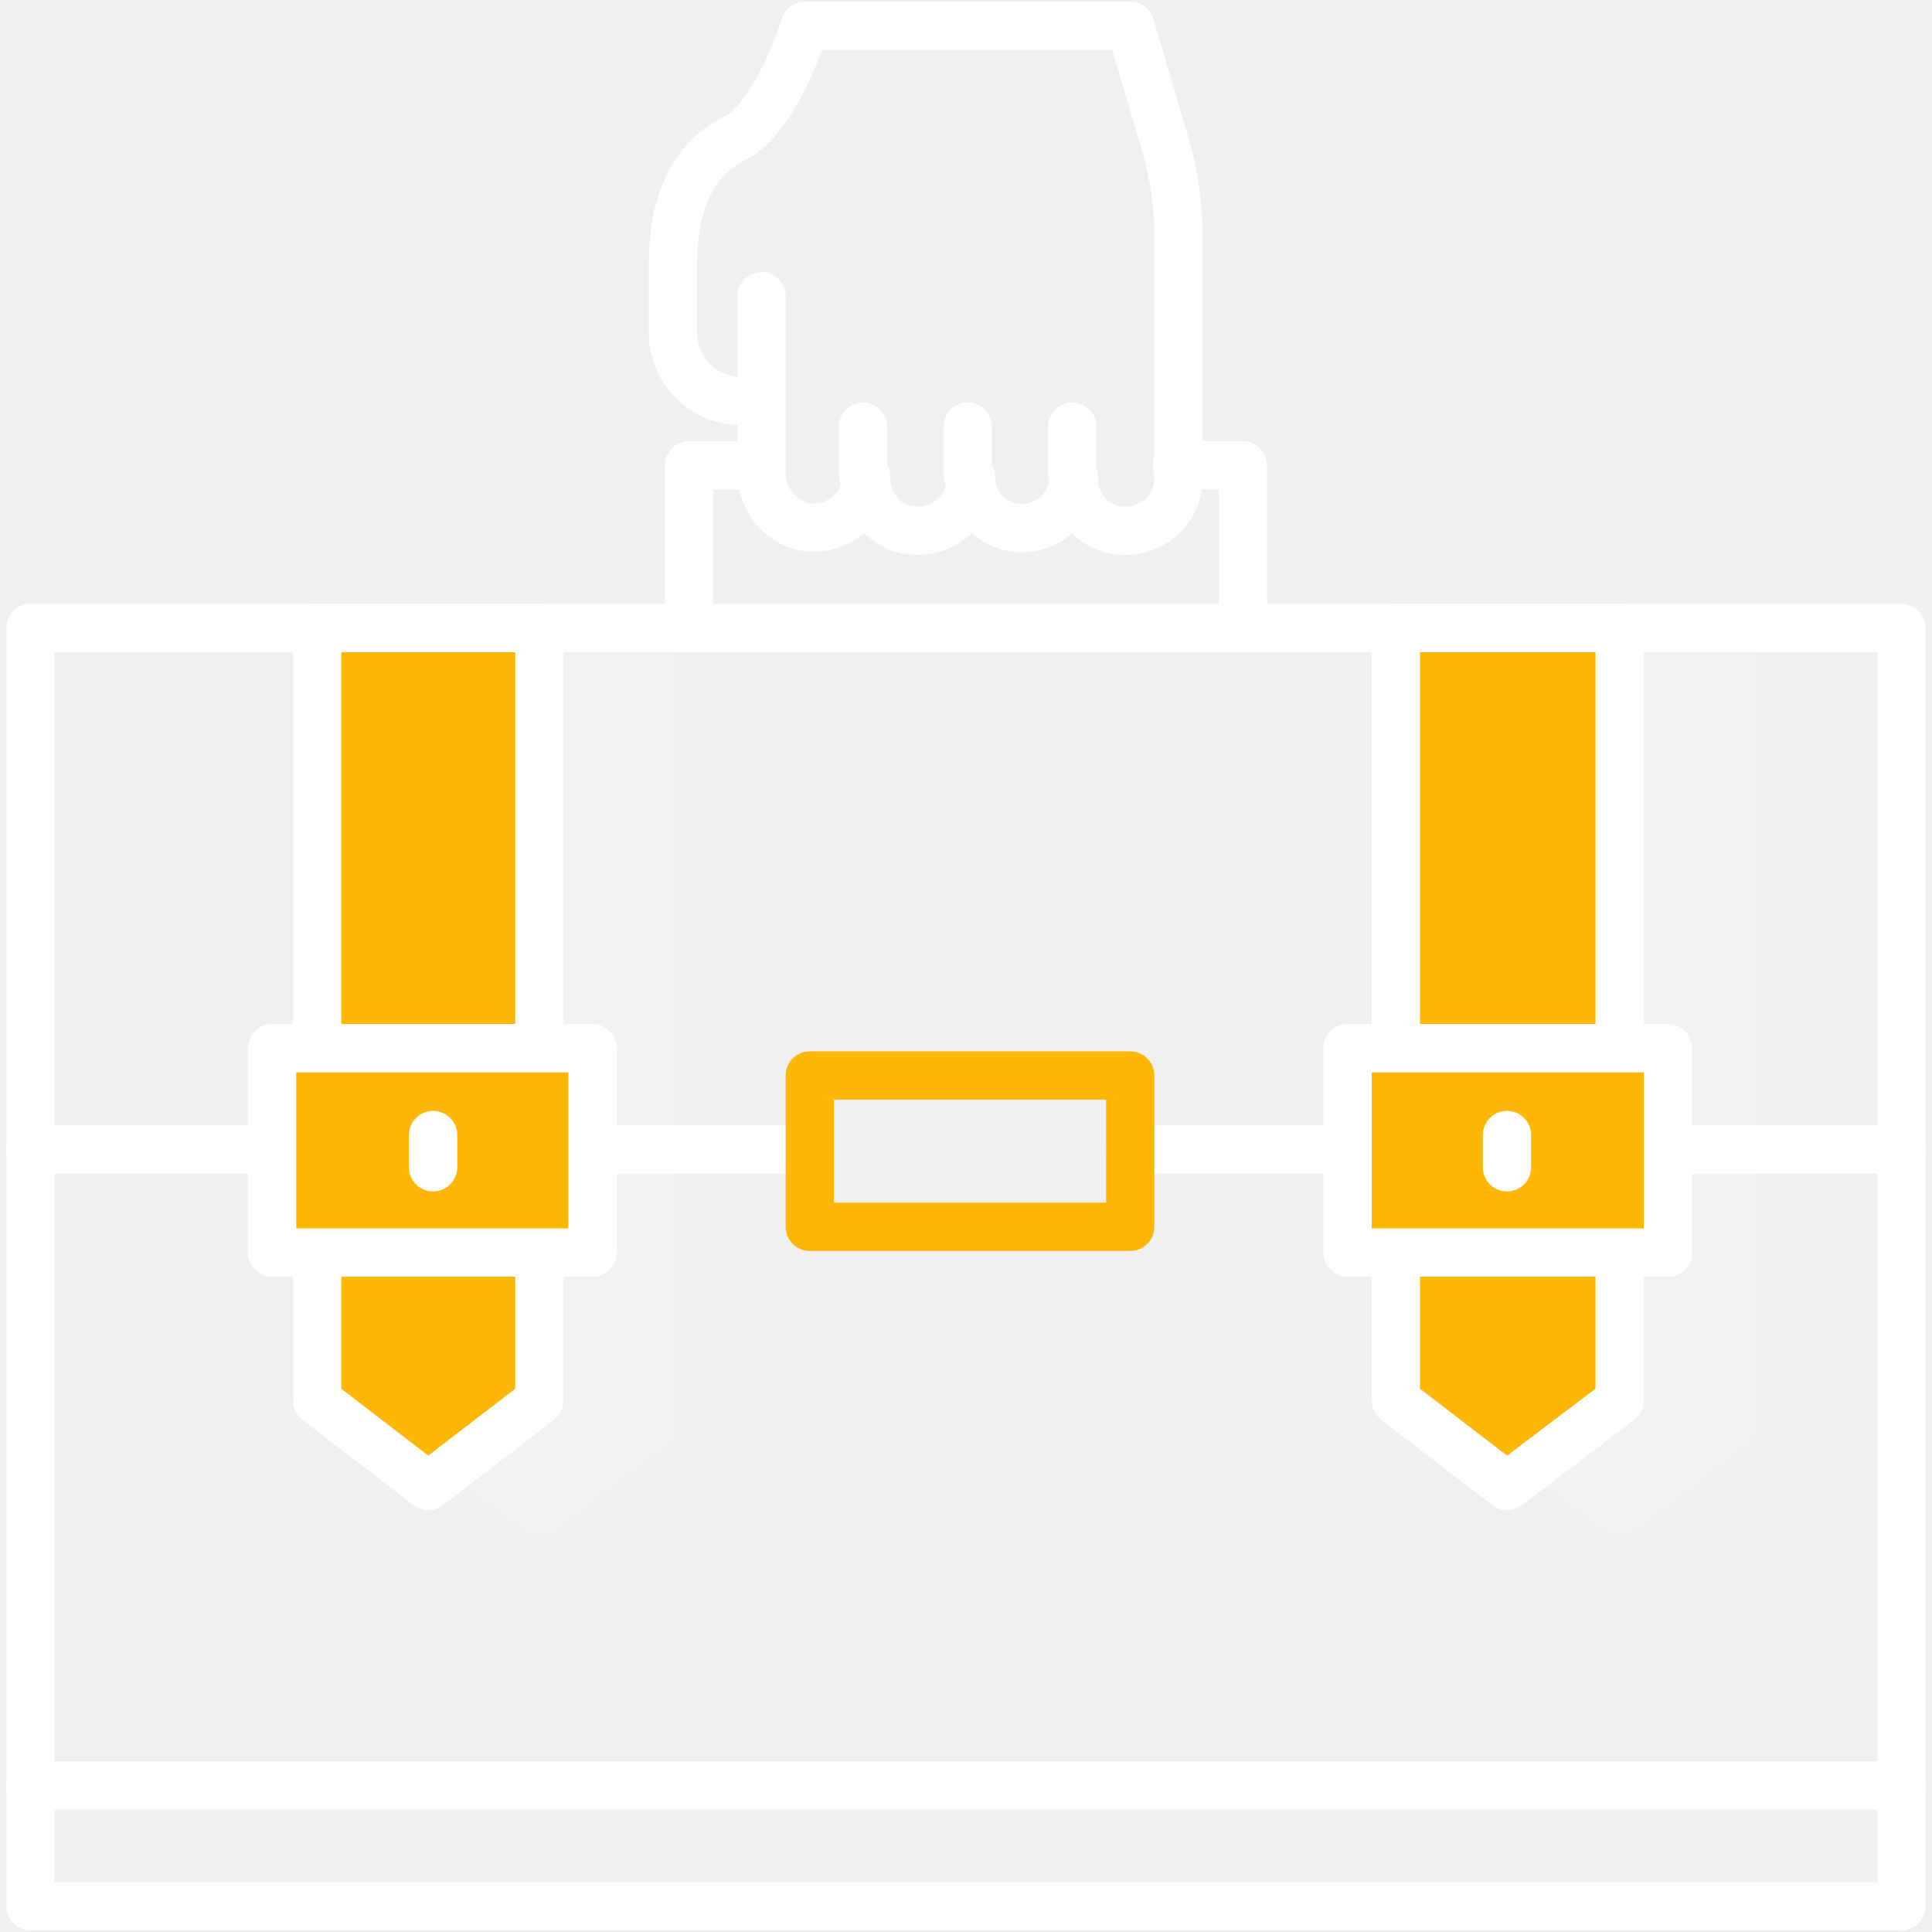
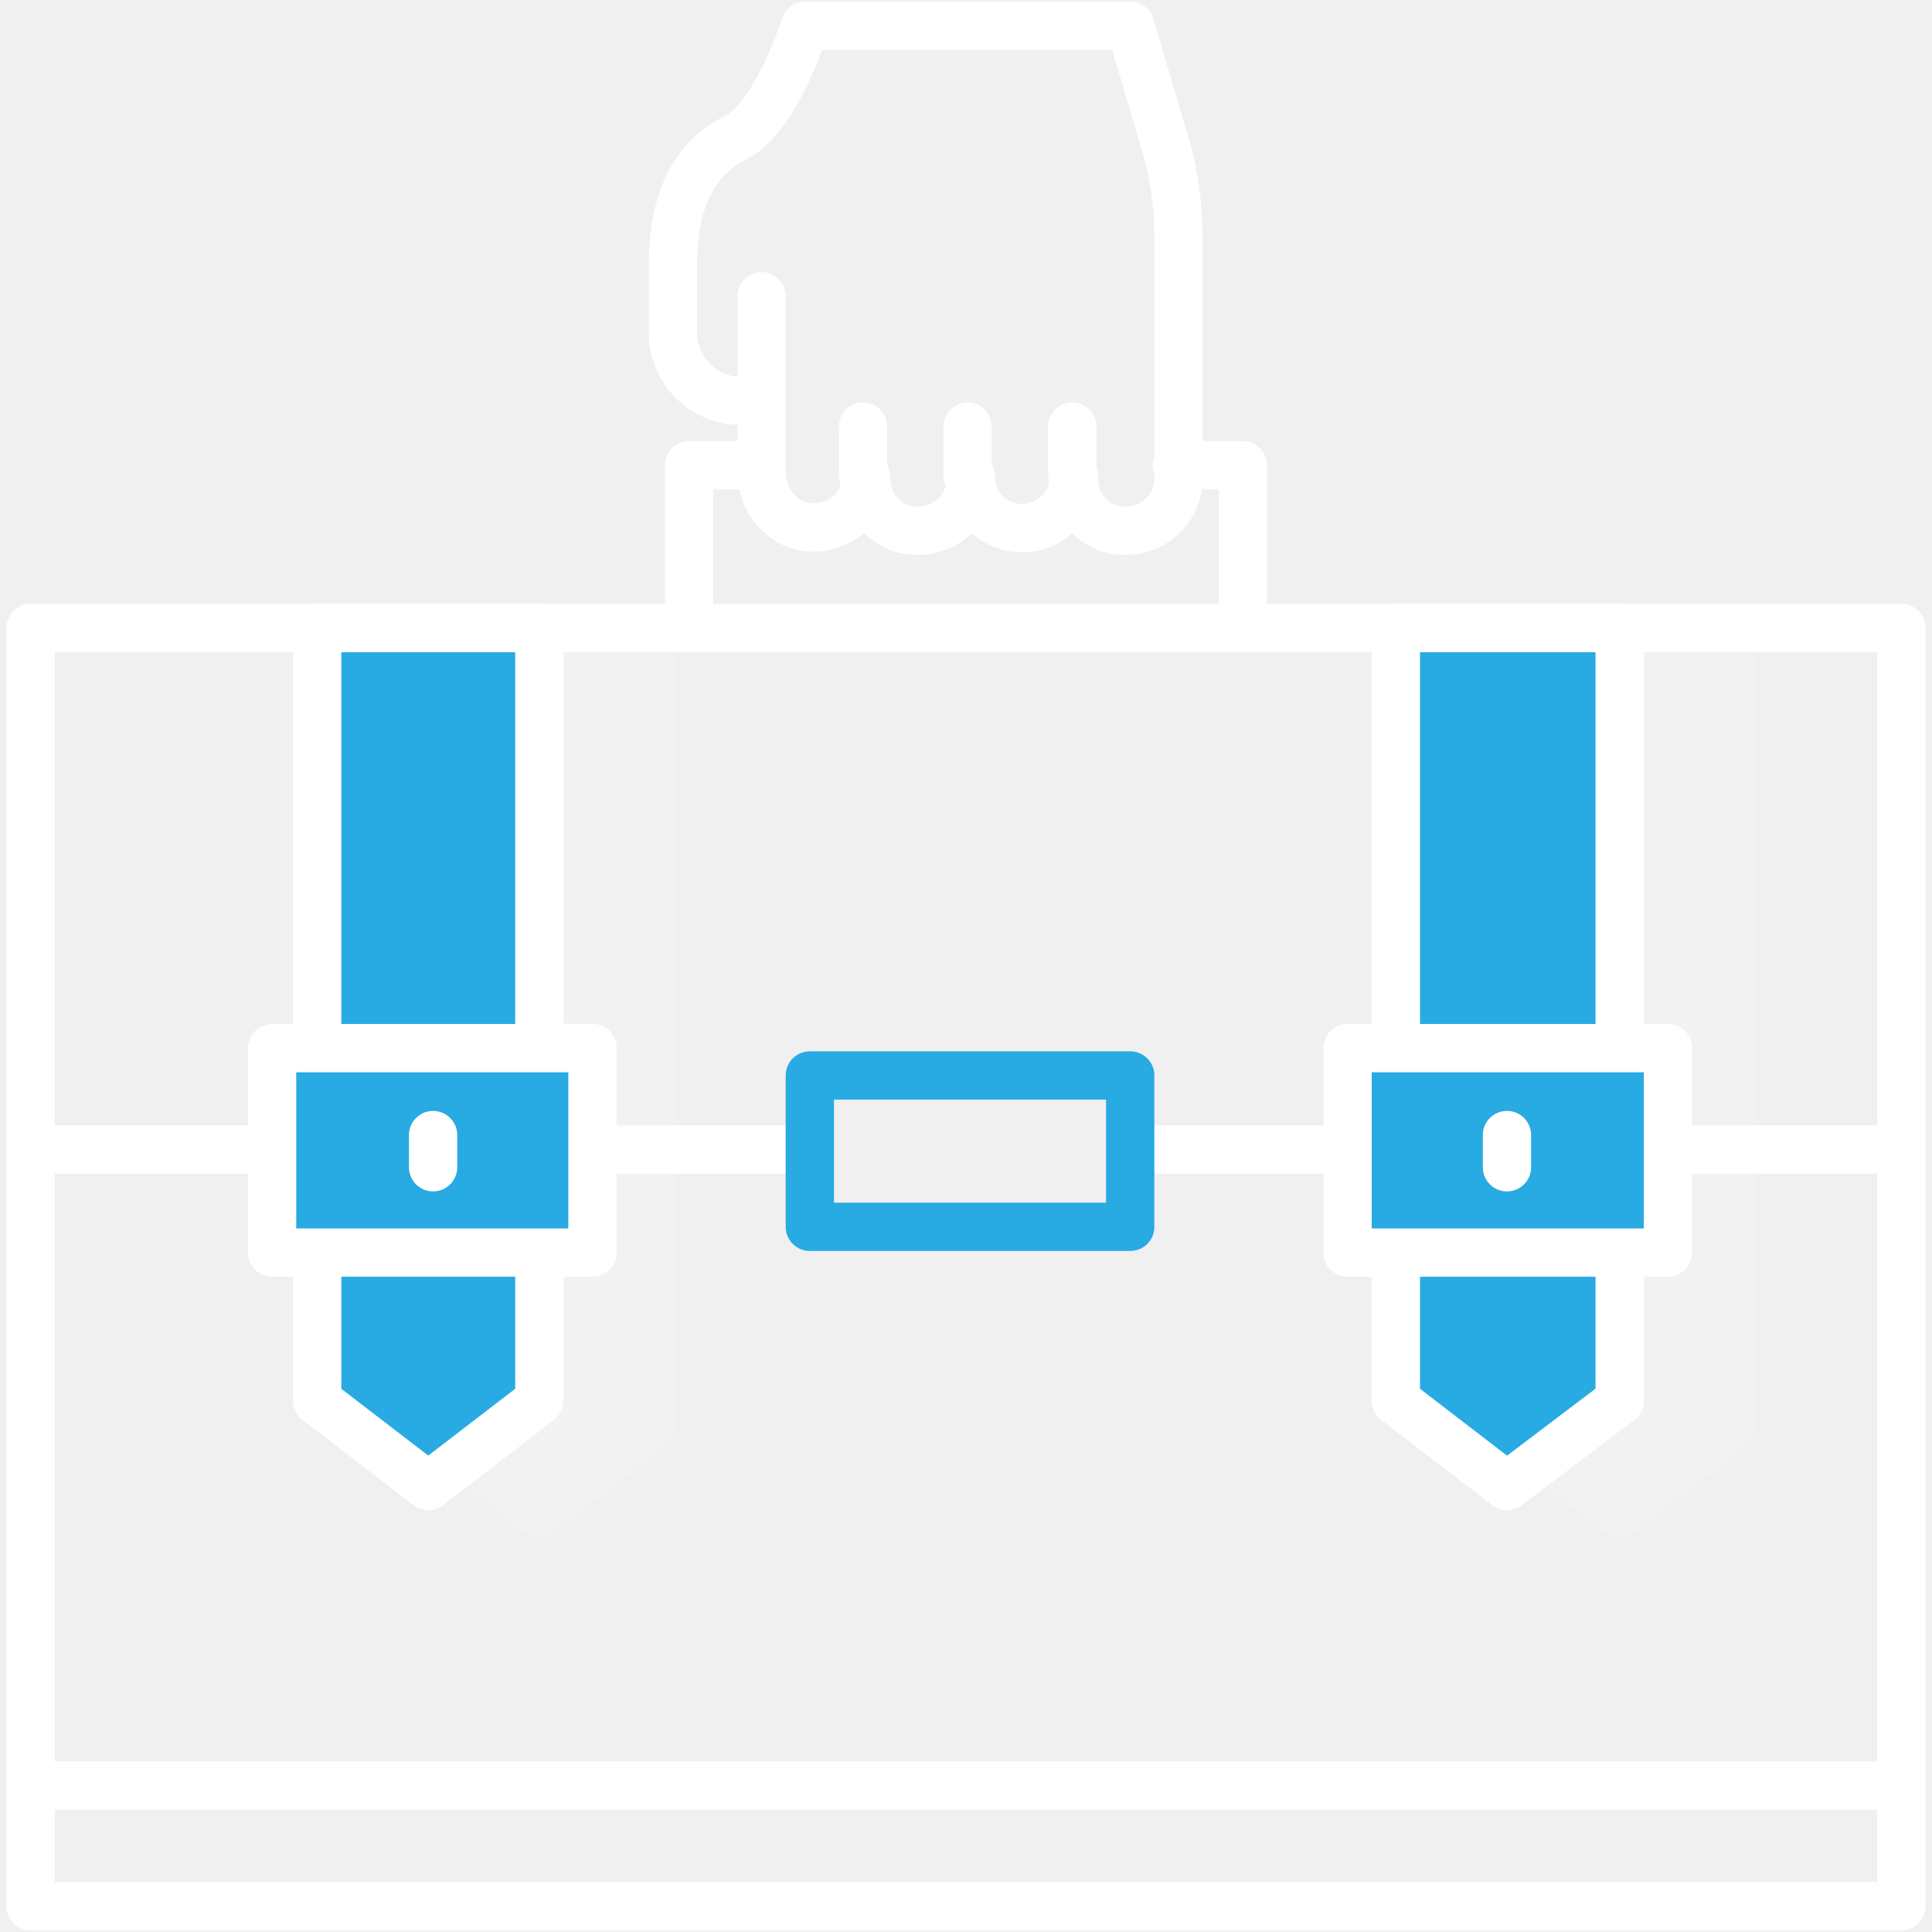
<svg xmlns="http://www.w3.org/2000/svg" x="0px" y="0px" viewBox="0 0 120 120" style="enable-background:new 0 0 120 120;" xml:space="preserve">
  <style type="text/css">
	.icon-white-19-0{fill:#FFFFFF;stroke:#FFFFFF;}
- 	.icon-white-19-1{fill:#feb607;stroke:#FFFFFF;}
+ 	.icon-white-19-1{fill:hsla(198, 76%, 52%, 1);stroke:#FFFFFF;}
	.icon-white-19-2{fill:none;stroke:#FFFFFF;}
- 	.icon-white-19-3{fill:none;stroke:#feb607;}
+ 	.icon-white-19-3{fill:none;stroke:hsla(198, 76%, 52%, 1);}
</style>
  <polygon class="icon-white-19-0 fill-white stroke-white" opacity=".15" stroke-width="3" stroke-linecap="round" stroke-linejoin="round" stroke-miterlimit="10" points="93.6,40.8 93.6,79.6 93.6,80.5 93.6,88.7 100.6,94 107.5,88.7 107.5,80.5 107.5,79.6 107.5,40.8 " />
  <polygon class="icon-white-19-1 fill-primary stroke-white" stroke-width="3" stroke-linecap="round" stroke-linejoin="round" stroke-miterlimit="10" points="86.7,39 86.7,77.9 86.7,78.7 86.7,87 93.6,92.3 100.6,87 100.6,78.7 100.6,77.9 100.6,39 " />
  <polygon class="icon-white-19-0 fill-white stroke-white" opacity=".15" stroke-width="3" stroke-linecap="round" stroke-linejoin="round" stroke-miterlimit="10" points="26.6,40.8 26.6,79.6 26.6,80.5 26.6,88.7 33.5,94 40.4,88.7 40.4,80.5 40.4,79.6 40.4,40.8 " />
  <polygon class="icon-white-19-1 fill-primary stroke-white" stroke-width="3" stroke-linecap="round" stroke-linejoin="round" stroke-miterlimit="10" points="19.7,39 19.7,77.9 19.7,78.7 19.7,87 26.6,92.3 33.5,87 33.5,78.7 33.5,77.9 33.5,39 " />
  <rect x="1.9" y="39" class="icon-white-19-2 fill-none stroke-white" stroke-width="3" stroke-linecap="round" stroke-linejoin="round" stroke-miterlimit="10" width="116.2" height="79.4" />
  <line class="icon-white-19-2 fill-none stroke-white" stroke-width="3" stroke-linecap="round" stroke-linejoin="round" stroke-miterlimit="10" x1="1.9" y1="71.4" x2="16.9" y2="71.4" />
  <line class="icon-white-19-2 fill-none stroke-white" stroke-width="3" stroke-linecap="round" stroke-linejoin="round" stroke-miterlimit="10" x1="118.1" y1="71.4" x2="103.6" y2="71.4" />
  <line class="icon-white-19-2 fill-none stroke-white" stroke-width="3" stroke-linecap="round" stroke-linejoin="round" stroke-miterlimit="10" x1="83.7" y1="71.4" x2="70.2" y2="71.4" />
  <line class="icon-white-19-2 fill-none stroke-white" stroke-width="3" stroke-linecap="round" stroke-linejoin="round" stroke-miterlimit="10" x1="50.3" y1="71.4" x2="36.8" y2="71.4" />
  <line class="icon-white-19-2 fill-none stroke-white" stroke-width="3" stroke-linecap="round" stroke-linejoin="round" stroke-miterlimit="10" x1="118.1" y1="110.9" x2="1.9" y2="110.9" />
  <rect x="50.3" y="66.8" class="icon-white-19-3 fill-none stroke-primary" stroke-width="3" stroke-linecap="round" stroke-linejoin="round" stroke-miterlimit="10" width="19.9" height="9.4" />
  <polyline class="icon-white-19-2 fill-none stroke-white" stroke-width="3" stroke-linecap="round" stroke-linejoin="round" stroke-miterlimit="10" points="73.1,28.9 77.2,28.9 77.2,39 " />
  <polyline class="icon-white-19-2 fill-none stroke-white" stroke-width="3" stroke-linecap="round" stroke-linejoin="round" stroke-miterlimit="10" points="42.8,39 42.8,28.9 47.1,28.9 " />
  <path class="icon-white-19-2 fill-none stroke-white" stroke-width="3" stroke-linecap="round" stroke-linejoin="round" stroke-miterlimit="10" d="M46,24.9L46,24.9c-2.3,0-4.2-1.9-4.2-4.2v-4.3c0-4.6,1.8-6.8,3.8-7.8c2.6-1.2,4.4-7,4.4-7h20.2l2.1,7.1  c0.6,1.9,0.9,4,0.9,6v15c0,2.2-2.1,3.8-4.4,3.1c-1.3-0.5-2.1-1.7-2.1-3.1v-0.1c0,1.8-1.5,3.2-3.2,3.2c-1.8,0-3.2-1.4-3.2-3.2v0.1  c0,2.2-2.1,3.8-4.4,3.1c-1.3-0.5-2.1-1.7-2.1-3.1v-0.1c0,2-1.9,3.5-3.9,3.1c-1.5-0.3-2.6-1.8-2.6-3.3v-11" />
  <line class="icon-white-19-2 fill-none stroke-white" stroke-width="3" stroke-linecap="round" stroke-linejoin="round" stroke-miterlimit="10" x1="66.6" y1="26.5" x2="66.6" y2="29.5" />
  <line class="icon-white-19-2 fill-none stroke-white" stroke-width="3" stroke-linecap="round" stroke-linejoin="round" stroke-miterlimit="10" x1="60.1" y1="26.5" x2="60.1" y2="29.5" />
  <rect x="16.9" y="65.1" class="icon-white-19-1 fill-primary stroke-white" stroke-width="3" stroke-linecap="round" stroke-linejoin="round" stroke-miterlimit="10" width="19.9" height="12.7" />
  <rect x="83.7" y="65.1" class="icon-white-19-1 fill-primary stroke-white" stroke-width="3" stroke-linecap="round" stroke-linejoin="round" stroke-miterlimit="10" width="19.9" height="12.7" />
  <line class="icon-white-19-2 fill-none stroke-white" stroke-width="3" stroke-linecap="round" stroke-linejoin="round" stroke-miterlimit="10" x1="93.6" y1="72.5" x2="93.6" y2="70.5" />
  <line class="icon-white-19-1 fill-primary stroke-white" stroke-width="3" stroke-linecap="round" stroke-linejoin="round" stroke-miterlimit="10" x1="26.9" y1="72.5" x2="26.9" y2="70.5" />
  <line class="icon-white-19-2 fill-none stroke-white" stroke-width="3" stroke-linecap="round" stroke-linejoin="round" stroke-miterlimit="10" x1="53.6" y1="26.5" x2="53.6" y2="29.5" />
</svg>
